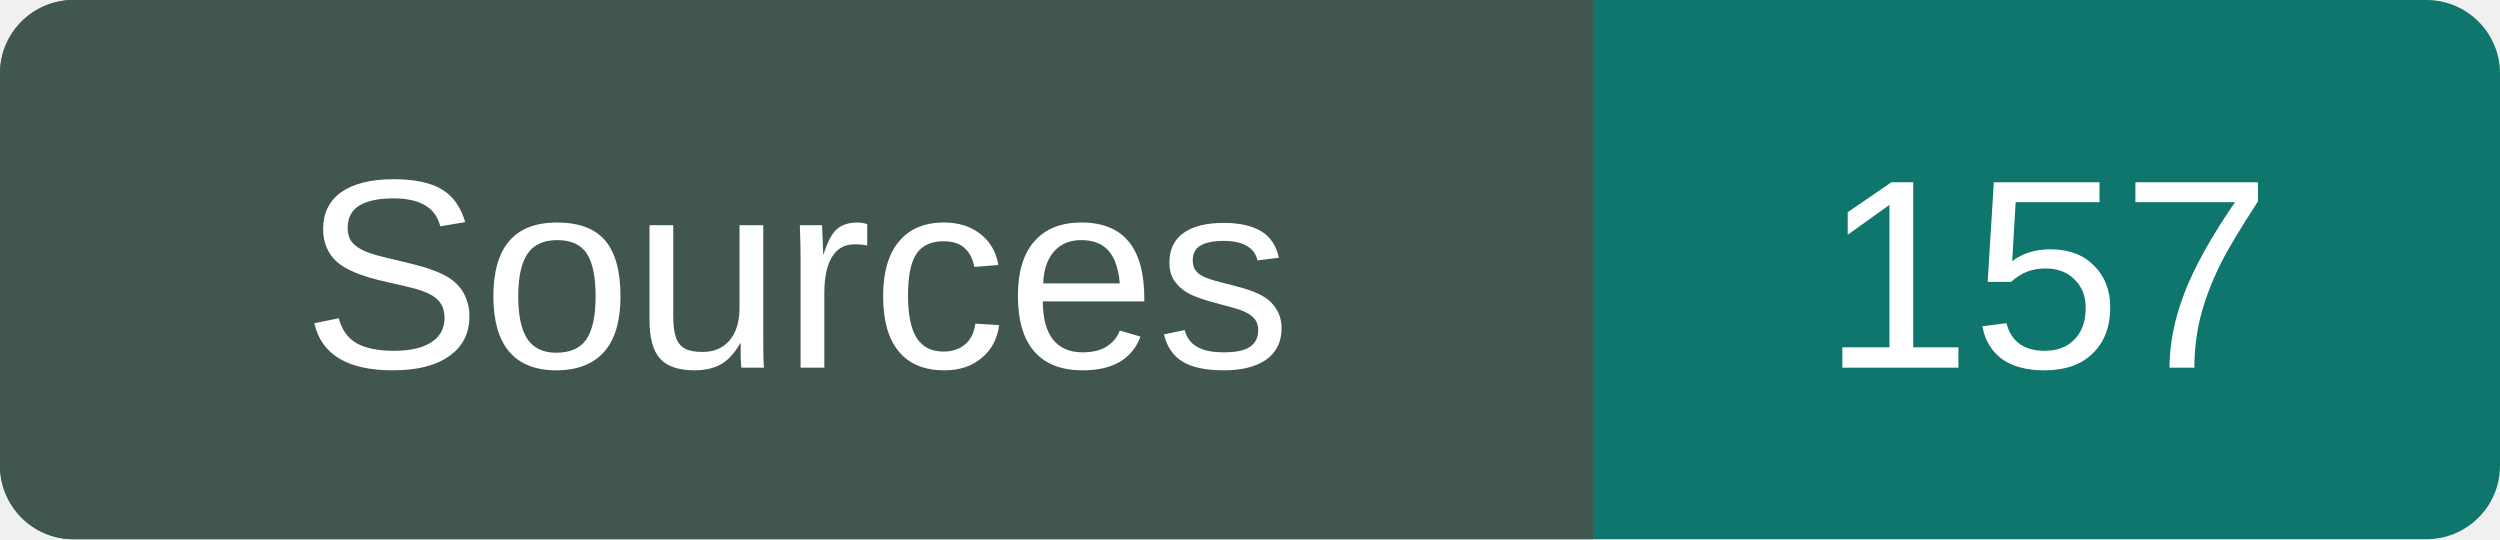
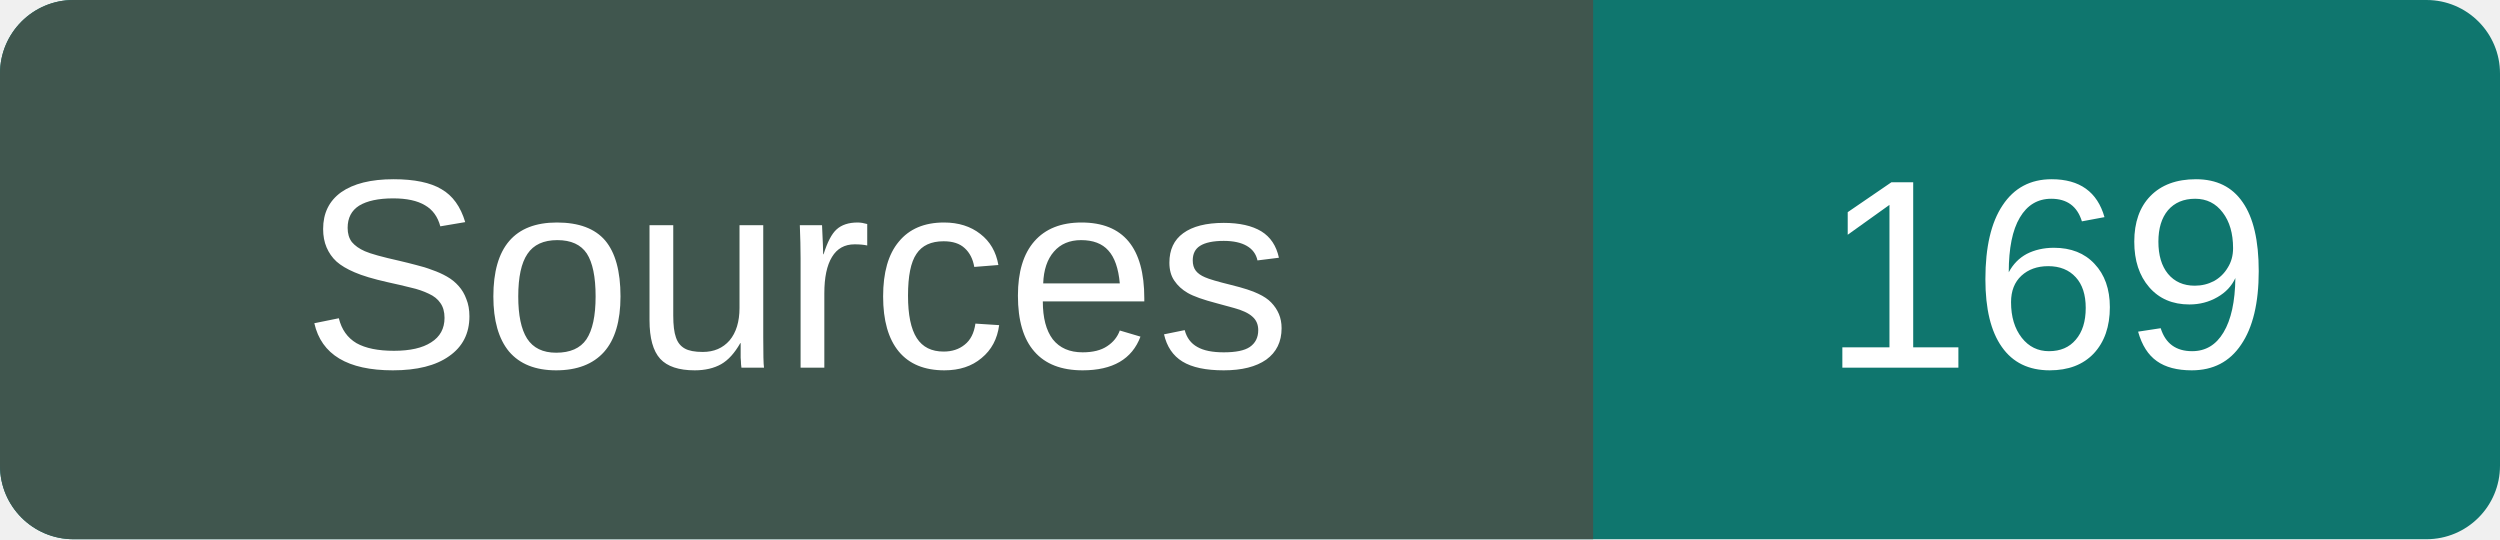
- <svg xmlns="http://www.w3.org/2000/svg" width="102" height="22" role="img" aria-label="Sources: 157">
+ <svg xmlns="http://www.w3.org/2000/svg" width="102" height="22" role="img" aria-label="Sources: 169">
  <rect width="102" height="22" rx="3" fill="#0f766e" />
  <path d="M3 0h62v22H3a3 3 0 0 1-3-3V3a3 3 0 0 1 3-3Z" fill="#40564e" />
  <g fill="#fff" text-anchor="middle" font-family="Verdana, Arial, sans-serif" font-size="11">
    <text x="32.5" y="15">Sources</text>
-     <text x="83.5" y="15">157</text>
+     <text x="83.5" y="15">169</text>
  </g>
</svg>
